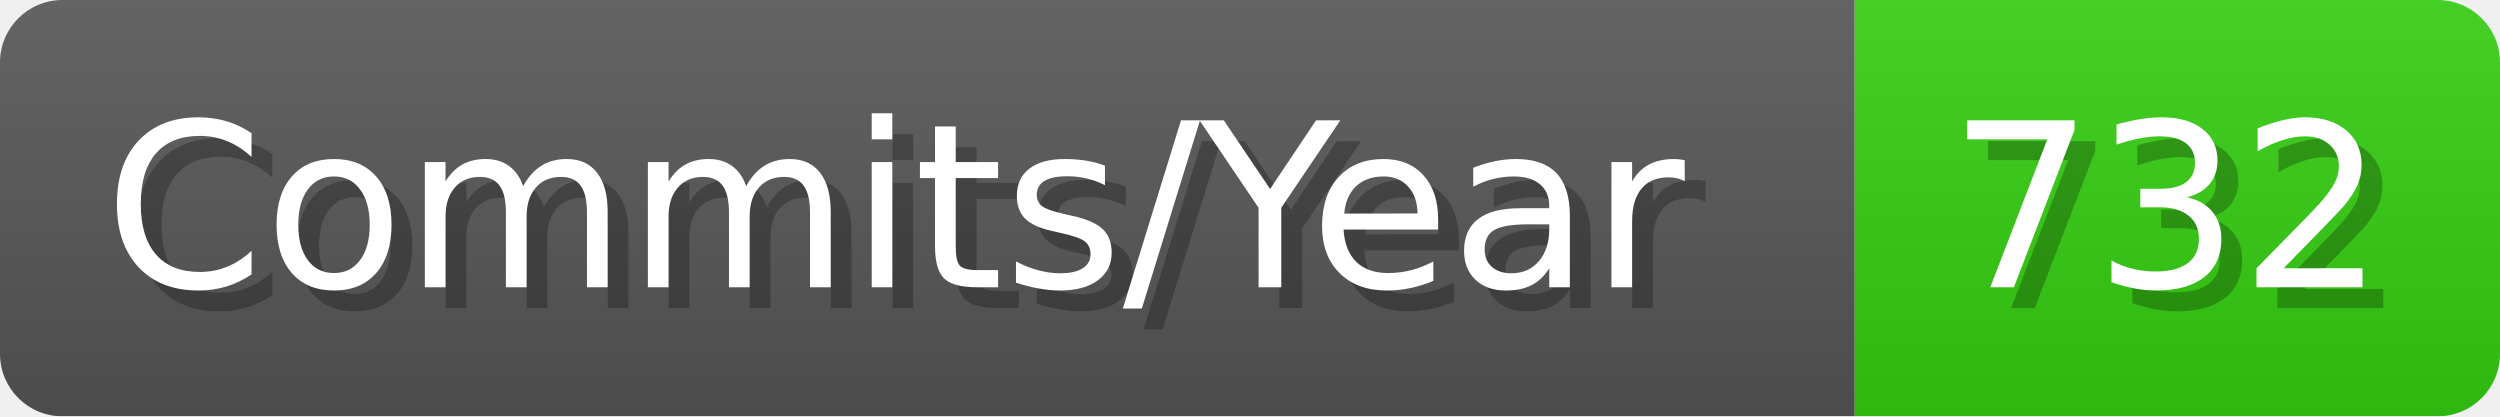
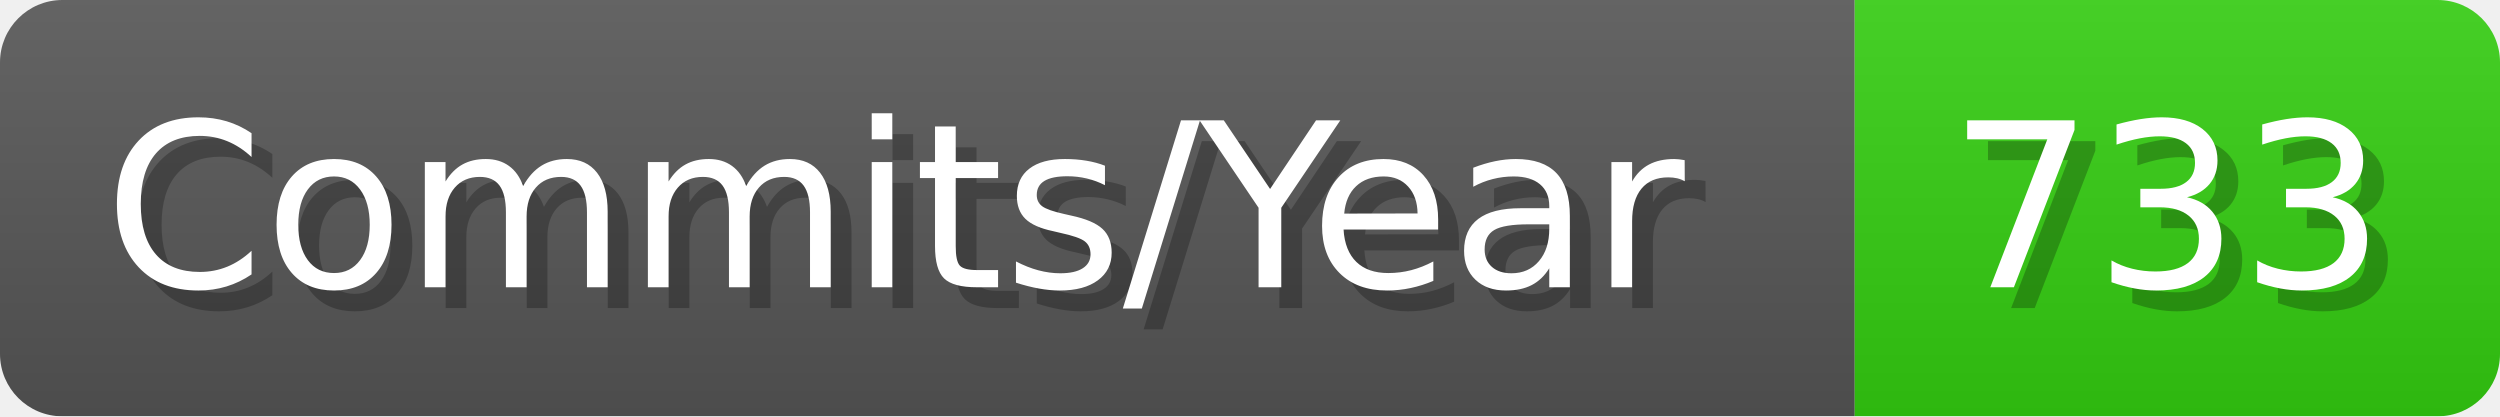
- <svg xmlns="http://www.w3.org/2000/svg" width="120.1" height="20" viewBox="0 0 1201 200" role="img" aria-label="Commits/Year: 732">
+ <svg xmlns="http://www.w3.org/2000/svg" width="120.1" height="20" viewBox="0 0 1201 200" role="img" aria-label="Commits/Year: 733">
  <linearGradient id="aUPdi" x2="0" y2="100%">
    <stop offset="0" stop-opacity=".1" stop-color="#EEE" />
    <stop offset="1" stop-opacity=".1" />
  </linearGradient>
  <mask id="WfAiQ">
    <rect width="1201" height="200" rx="30" fill="#FFF" />
  </mask>
  <g mask="url(#WfAiQ)">
    <rect width="891" height="200" fill="#555" />
    <rect width="310" height="200" fill="#3C1" x="891" />
    <rect width="1201" height="200" fill="url(#aUPdi)" />
  </g>
  <g aria-hidden="true" fill="#fff" text-anchor="start" font-family="Verdana,DejaVu Sans,sans-serif" font-size="110">
    <text x="60" y="148" textLength="791" fill="#000" opacity="0.25">Commits/Year</text>
    <text x="50" y="138" textLength="791">Commits/Year</text>
-     <text x="946" y="148" textLength="210" fill="#000" opacity="0.25">732</text>
-     <text x="936" y="138" textLength="210">732</text>
+     <text x="946" y="148" textLength="210" fill="#000" opacity="0.25">733</text>
+     <text x="936" y="138" textLength="210">733</text>
  </g>
</svg>
